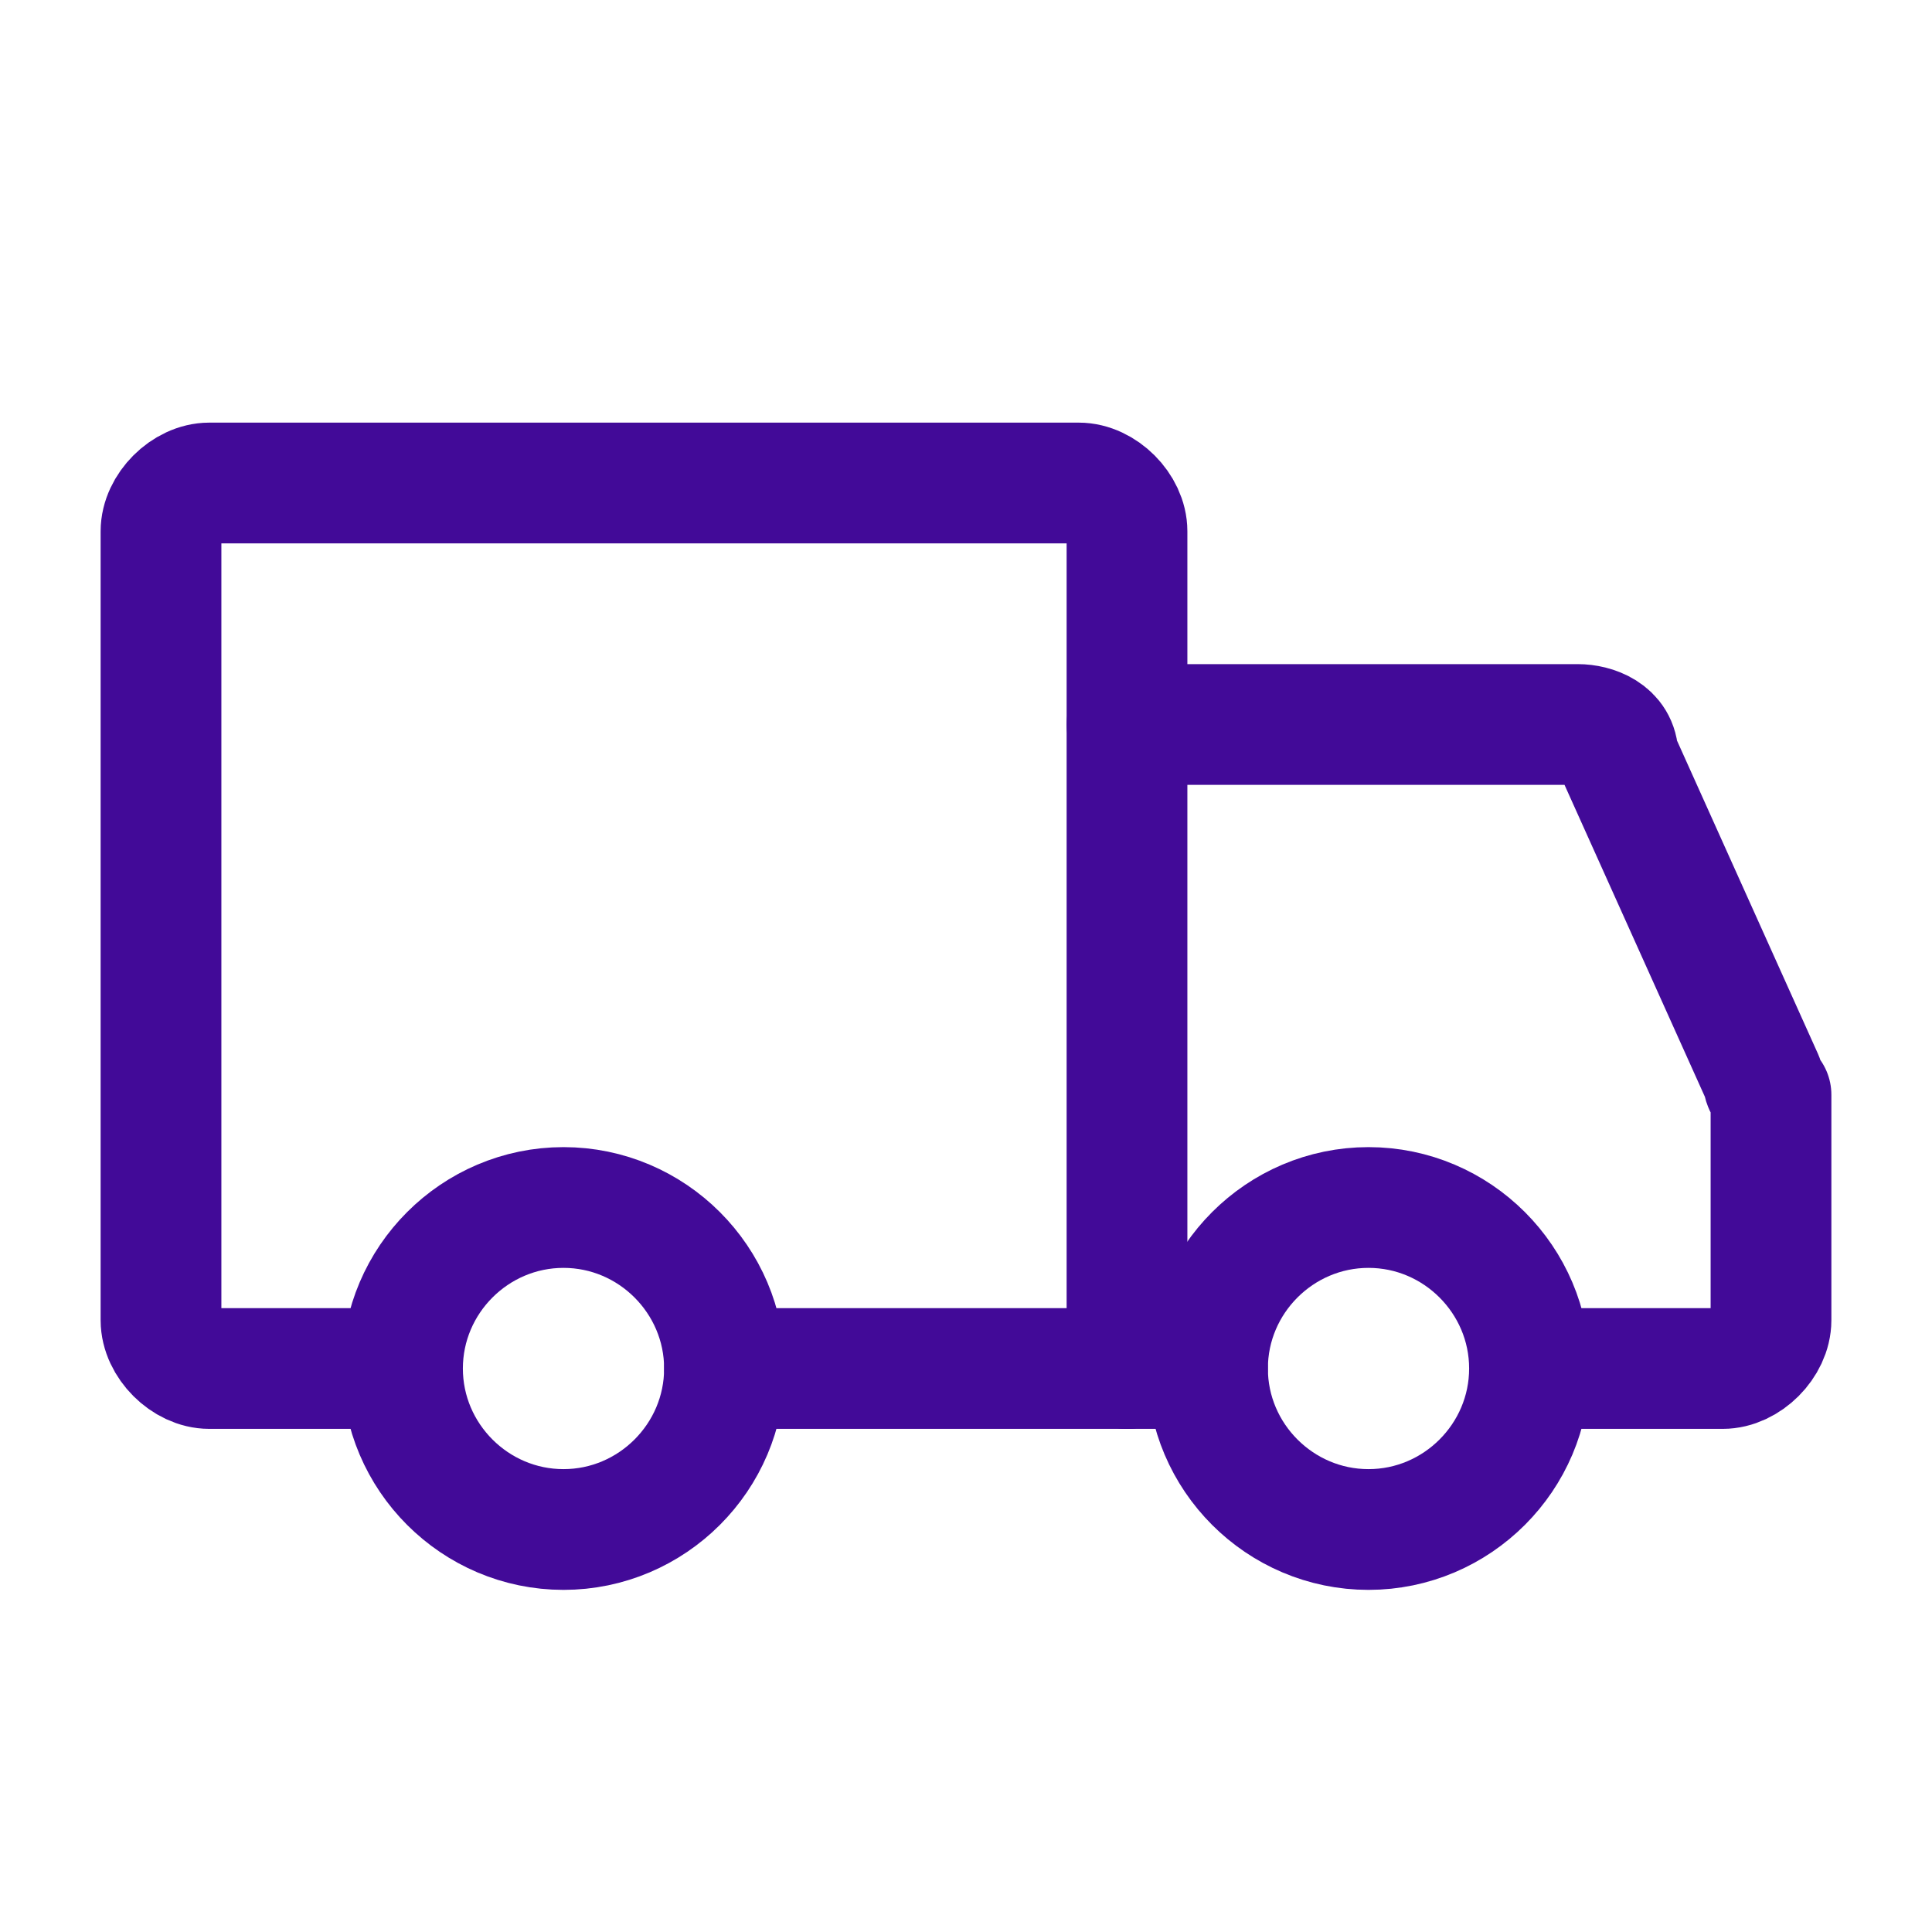
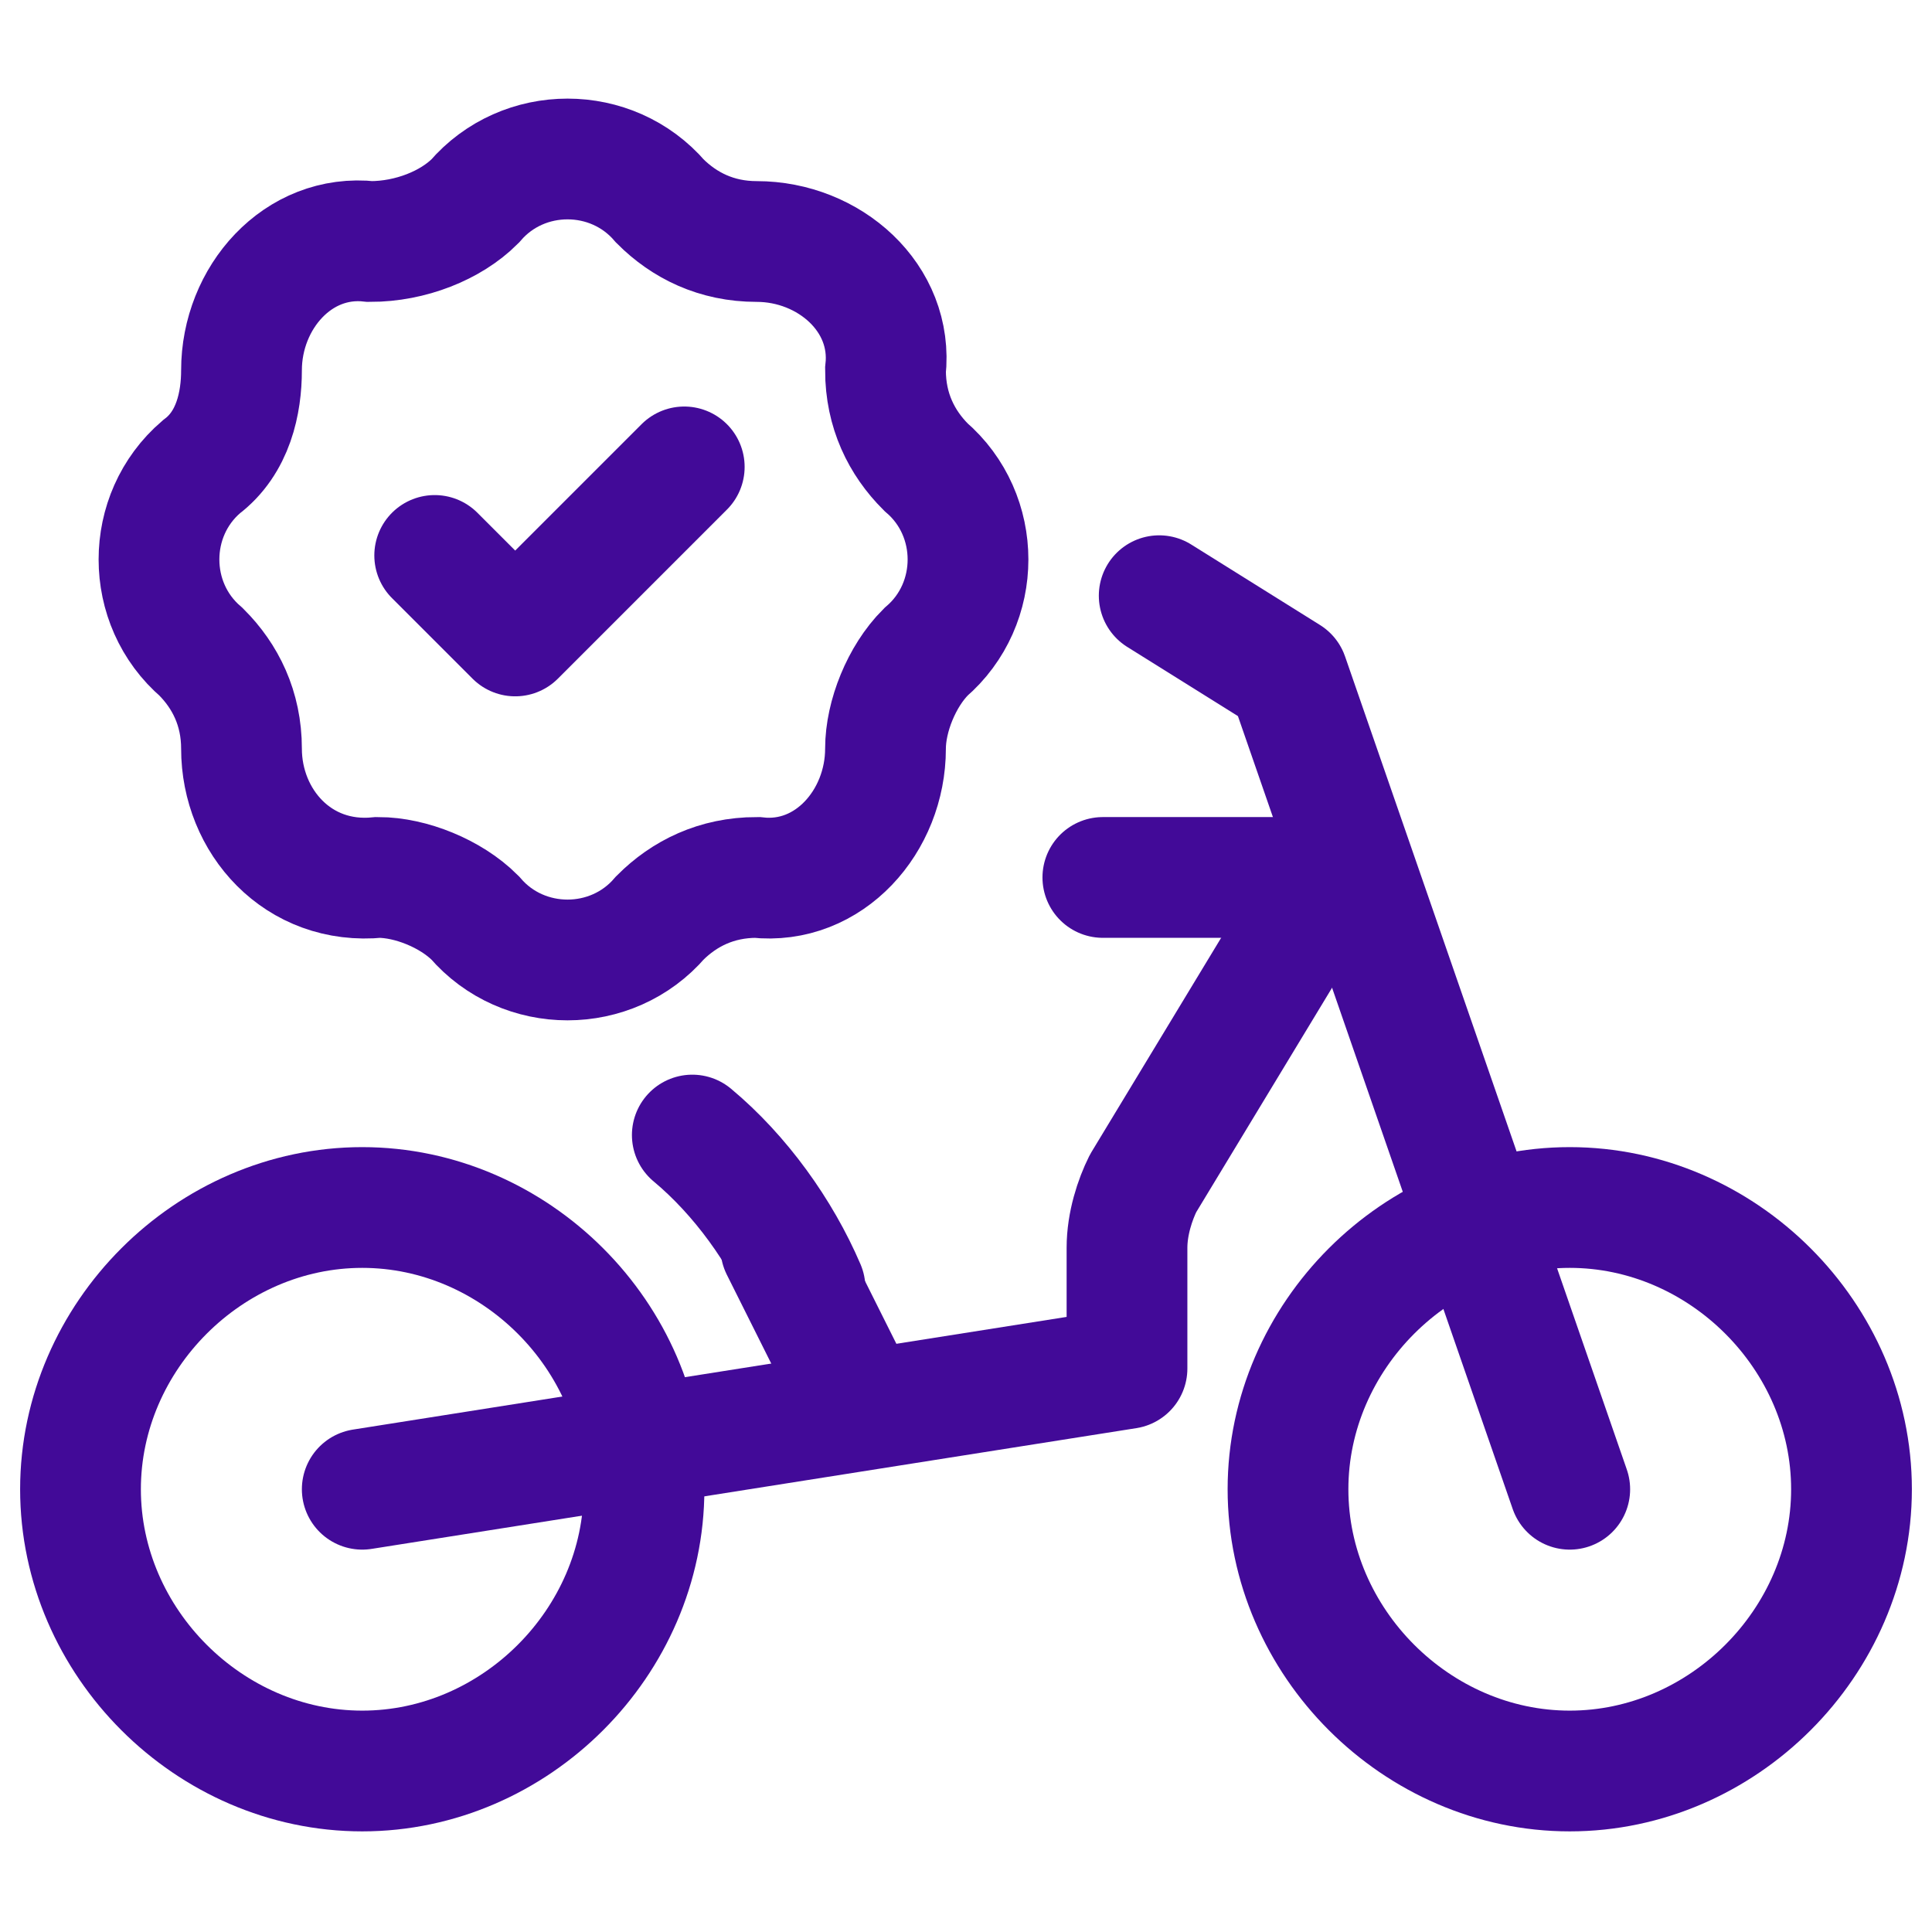
<svg xmlns="http://www.w3.org/2000/svg" version="1.1" id="Layer_1" x="0px" y="0px" viewBox="0 0 24 24" style="enable-background:new 0 0 24 24;" xml:space="preserve">
  <style type="text/css">
- 	.st0{fill:none;}
- 	.st1{fill:none;stroke:#420A98;stroke-width:1.5;stroke-linecap:round;stroke-linejoin:round;}
+ 	.st0{fill:none;stroke:#420A98;stroke-width:1.5;stroke-linecap:round;stroke-linejoin:round;}
+ 	.st1{fill:none;stroke:#420A98;stroke-width:1.5;stroke-miterlimit:3.5;}
</style>
-   <rect class="st0" width="24" height="24" />
-   <path class="st1" d="M7,19c1.1,0,2-0.9,2-2s-0.9-2-2-2s-2,0.9-2,2S5.9,19,7,19z" />
-   <path class="st1" d="M17,19c1.1,0,2-0.9,2-2s-0.9-2-2-2s-2,0.9-2,2S15.9,19,17,19z" />
-   <path class="st1" d="M14,17V6.6C14,6.3,13.7,6,13.4,6H2.6C2.3,6,2,6.3,2,6.6v9.8C2,16.7,2.3,17,2.6,17h2.1" />
-   <path class="st1" d="M14,17H9" />
-   <path class="st1" d="M14,9h5.6c0.2,0,0.5,0.1,0.5,0.4l1.8,4c0,0.1,0.1,0.2,0.1,0.2v2.8c0,0.3-0.3,0.6-0.6,0.6h-1.9" />
-   <path class="st1" d="M14,17h1" />
+   <g>
+     <path class="st0" d="M14.4,7.4l1.6,1l3.5,10.1" />
+     <path class="st0" d="M13.7,10.9H16" />
+     <path class="st0" d="M16.5,10.9l-2.3,3.8c-0.1,0.2-0.2,0.5-0.2,0.8V17l-9.5,1.5" />
+     <path class="st0" d="M16,18.5c0-1.9,1.6-3.5,3.5-3.5s3.5,1.6,3.5,3.5c0,1.9-1.6,3.5-3.5,3.5S16,20.4,16,18.5z" />
+     <path class="st0" d="M8.6,14.1c0.6,0.5,1.1,1.2,1.4,1.9" />
+     <path class="st0" d="M1,18.5c0-1.9,1.6-3.5,3.5-3.5S8,16.6,8,18.5C8,20.4,6.4,22,4.5,22S1,20.4,1,18.5z" />
+     <path class="st0" d="M9.7,15.5l1,2" />
+     <path class="st1" d="M5.9,2.5c0.6-0.7,1.7-0.7,2.3,0C8.5,2.8,8.9,3,9.4,3c0.9,0,1.7,0.7,1.6,1.6c0,0.5,0.2,0.9,0.5,1.2   c0.7,0.6,0.7,1.7,0,2.3C11.2,8.4,11,8.9,11,9.3c0,0.9-0.7,1.7-1.6,1.6c-0.5,0-0.9,0.2-1.2,0.5c-0.6,0.7-1.7,0.7-2.3,0   c-0.3-0.3-0.8-0.5-1.2-0.5C3.7,11,3,10.2,3,9.3c0-0.5-0.2-0.9-0.5-1.2c-0.7-0.6-0.7-1.7,0-2.3C2.9,5.5,3,5,3,4.6   C3,3.7,3.7,2.9,4.6,3C5.1,3,5.6,2.8,5.9,2.5z" />
+     <path class="st0" d="M5.4,6.9l1,1l2.1-2.1" />
+   </g>
</svg>
